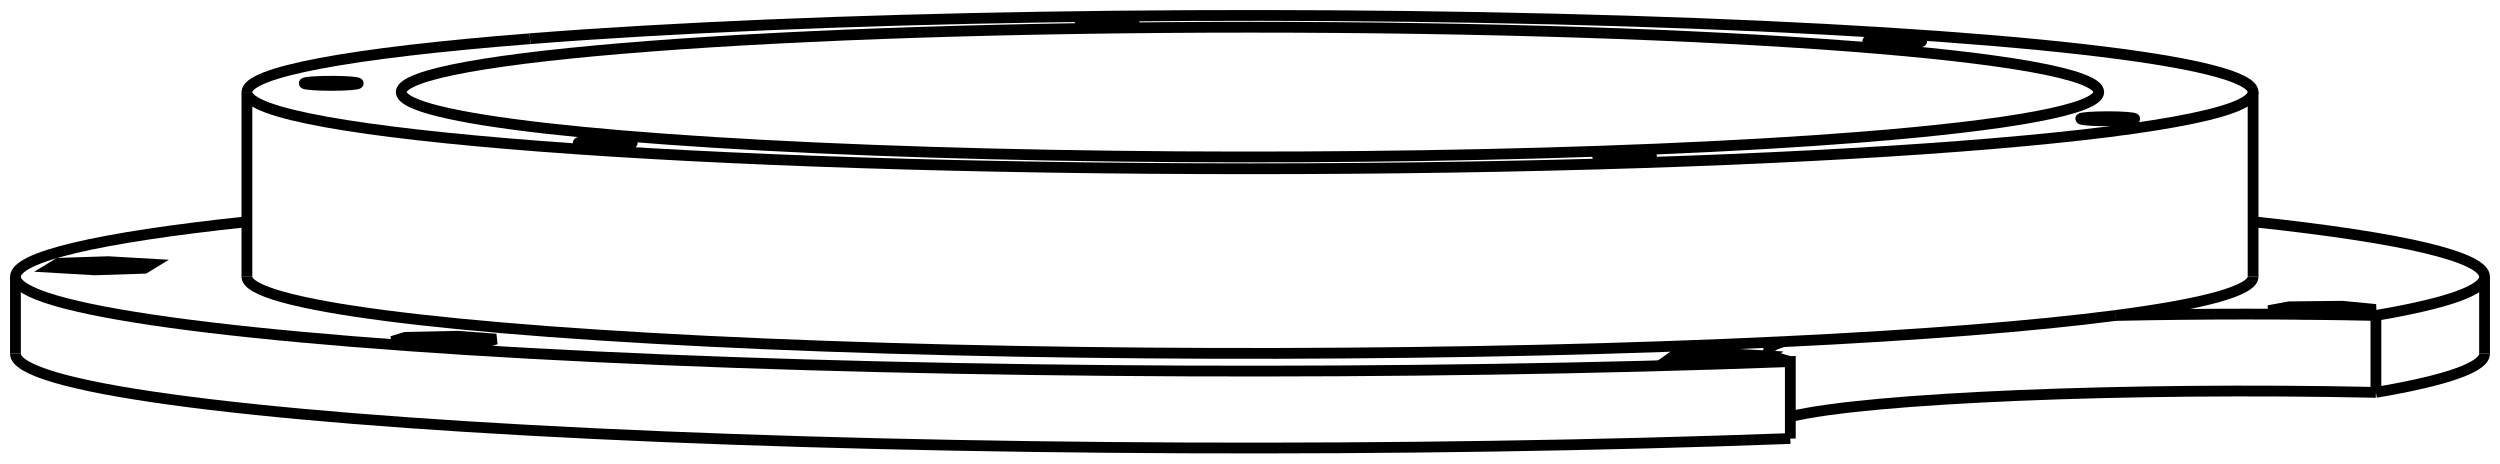
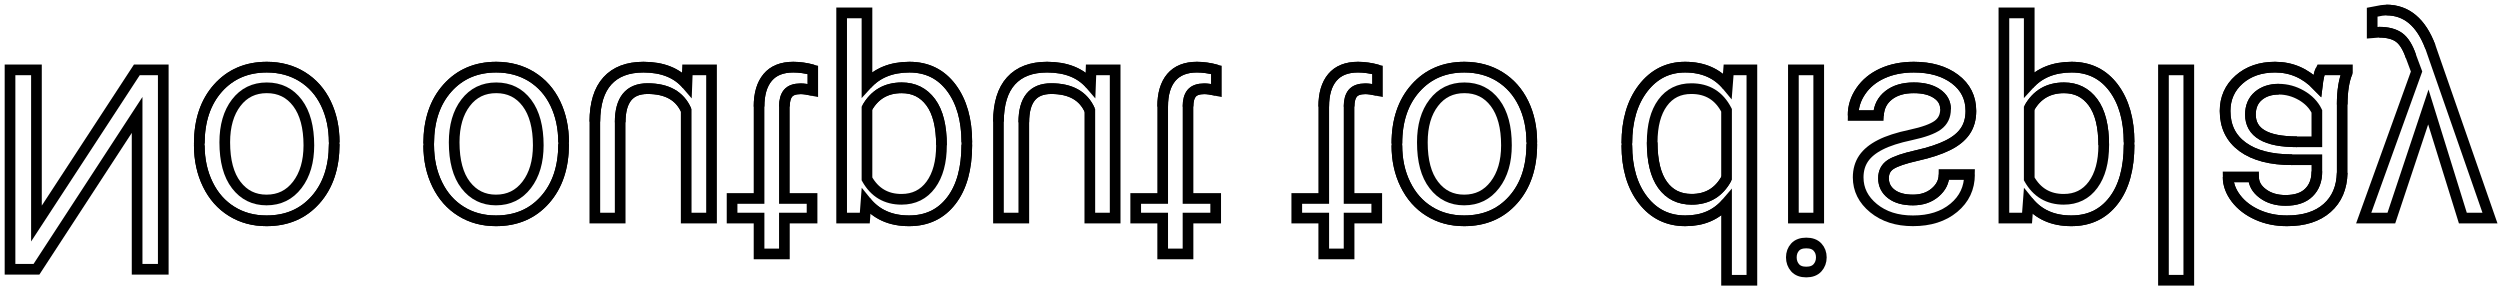
- <svg xmlns="http://www.w3.org/2000/svg" version="1.1" viewBox="-79.283 -14.316 162 30.032" fill="none" stroke="black" stroke-width="0.6%" vector-effect="non-scaling-stroke">
-   <path d="M 36.73 14.1 L 36.73 9.115 A 80 6.114 0 0 1 -78.283 3.617 A 80 6.114 0 0 1 -63.283 0.053" />
-   <path d="M 66.717 0.053 A 80 6.114 0 0 1 81.717 3.617 A 80 6.114 0 0 1 74.676 6.125 A 31 2.369 180 0 0 57.799 6.128 A 65 4.968 180 0 0 66.717 3.617" />
-   <path d="M 74.676 11.11 L 74.676 6.125" />
-   <path d="M 74.676 11.11 A 80 6.114 180 0 0 81.717 8.602" />
-   <path d="M -78.283 8.602 A 80 6.114 180 0 0 36.73 14.1" />
-   <path d="M 36.262 7.825 A 31 2.369 180 0 0 35.314 8.407 A 31 2.369 180 0 0 36.73 9.115" />
-   <path d="M 36.73 12.684 A 31 2.369 360 0 1 74.676 11.11" />
-   <path d="M -63.283 3.617 A 65 4.968 180 0 0 36.262 7.825 A 65 4.968 180 0 0 57.799 6.128" />
-   <path d="M 28.864 8.967 L 31.691 9.125 L 34.892 9.017 L 35.266 8.751 L 32.439 8.593 L 29.238 8.701 L 28.864 8.967 Z" />
-   <path d="M -53.018 7.545 L -53.873 7.804 L -51.361 7.991 L -47.994 7.917 L -47.14 7.658 L -49.652 7.472 L -53.018 7.545 Z" />
-   <path d="M -72.269 2.64 L -75.494 2.744 L -75.928 3.009 L -73.138 3.171 L -69.913 3.067 L -69.478 2.801 L -72.269 2.64 Z" />
-   <path d="M 69.872 6.024 L 73.339 5.988 L 74.658 5.74 L 72.509 5.529 L 69.042 5.565 L 67.724 5.813 L 69.872 6.024 Z" />
-   <path d="M -44.937 -11.807 A 65 4.968 360 0 1 66.717 -8.348 L 66.717 3.617" />
-   <path d="M 66.717 -8.348 A 65 4.968 360 0 1 -63.283 -8.348 L -63.283 3.617" />
-   <path d="M -63.283 -8.348 A 65 4.968 360 0 1 -44.937 -11.807" />
-   <path d="M 29.238 8.988 L 29.238 8.701" />
-   <path d="M 32.439 9.1 L 32.439 8.593" />
-   <path d="M -53.018 7.868 L -53.018 7.545" />
-   <path d="M -49.652 7.953 L -49.652 7.472" />
-   <path d="M -75.494 3.035 L -75.494 2.744" />
-   <path d="M -72.269 3.143 L -72.269 2.64" />
-   <path d="M 69.042 5.943 L 69.042 5.565" />
-   <path d="M 72.509 5.996 L 72.509 5.529" />
-   <path d="M 41.193 -5.421 A 55 4.204 360 0 1 -53.283 -8.348 A 55 4.204 360 1 1 56.717 -8.348 A 55 4.204 360 0 1 41.193 -5.421 Z" />
-   <path d="M 24.395 -4.1 A 1.75 0.134 360 0 1 24.245 -4.154 A 1.75 0.134 360 1 1 27.745 -4.154 A 1.75 0.134 360 0 1 24.395 -4.1 Z" />
-   <path d="M -41.318 -5.15 A 1.75 0.134 360 0 1 -38.312 -5.057 A 1.75 0.134 360 1 1 -41.812 -5.057 A 1.75 0.134 360 0 1 -41.318 -5.15 Z" />
-   <path d="M -57.602 -9.05 A 1.75 0.134 0 0 1 -56.069 -8.917 A 1.75 0.134 0 0 1 -59.569 -8.917 A 1.75 0.134 0 0 1 -57.602 -9.05 Z" />
-   <path d="M 56.637 -6.496 A 1.75 0.134 360 0 1 55.546 -6.62 A 1.75 0.134 360 1 1 59.046 -6.62 A 1.75 0.134 360 0 1 56.637 -6.496 Z" />
-   <path d="M 44.751 -11.546 A 1.75 0.134 360 0 1 41.745 -11.639 A 1.75 0.134 360 1 1 45.245 -11.639 A 1.75 0.134 360 0 1 44.751 -11.546 Z" />
-   <path d="M -5.805 -12.899 A 1.75 0.134 360 0 1 -5.784 -12.879 A 1.75 0.134 360 0 1 -9.284 -12.879 A 1.75 0.134 360 0 1 -5.805 -12.899 Z" />
-   <path d="M -78.283 3.617 L -78.283 8.602" />
-   <path d="M 81.717 3.617 L 81.717 8.602" />
+ <svg xmlns="http://www.w3.org/2000/svg" version="1.1" viewBox="1.311 -6.975 249.557 28.975" fill="none" stroke="black" stroke-width="0.6%" vector-effect="non-scaling-stroke">
+   <path d="M 17.609 19.906 L 17.609 0 L 14.971 0 L 4.949 15.34 L 4.949 0 L 2.311 0 L 2.311 19.906 L 4.949 19.906 L 14.998 4.498 L 14.998 19.906 L 17.609 19.906 Z" />
+   <path d="M 21.205 7.355 L 21.205 7.533 Q 21.21 9.71 22.06 11.443 Q 22.91 13.18 24.438 14.123 Q 25.96 15.07 27.918 15.066 Q 30.94 15.07 32.806 12.975 Q 34.67 10.88 34.672 7.41 L 34.672 7.232 Q 34.67 5.07 33.845 3.356 Q 33.02 1.64 31.479 0.684 Q 29.94 -0.27 27.945 -0.273 Q 24.94 -0.27 23.071 1.818 Q 21.21 3.91 21.205 7.355 Z" />
+   <path d="M 21.205 7.533 Q 21.21 9.71 22.06 11.443 Q 22.91 13.18 24.438 14.123 Q 25.96 15.07 27.918 15.066 Q 30.94 15.07 32.806 12.975 Q 34.67 10.88 34.672 7.41" />
+   <path d="M 34.672 7.232 Q 34.67 5.07 33.845 3.356 Q 33.02 1.64 31.479 0.684 Q 29.94 -0.27 27.945 -0.273 Q 24.94 -0.27 23.071 1.818 Q 21.21 3.91 21.205 7.355" />
+   <path d="M 23.748 7.232 Q 23.75 4.77 24.89 3.281 Q 26.03 1.79 27.945 1.791 Q 29.87 1.79 31.008 3.302 Q 32.14 4.81 32.143 7.533 Q 32.14 9.97 30.987 11.478 Q 29.83 12.99 27.918 12.988 Q 26.04 12.99 24.896 11.498 Q 23.75 10.01 23.748 7.232 Q 23.75 4.77 24.89 3.281 Q 26.03 1.79 27.945 1.791 Q 29.87 1.79 31.008 3.302 Q 32.14 4.81 32.143 7.533 Q 32.14 9.97 30.987 11.478 Q 29.83 12.99 27.918 12.988 Q 26.04 12.99 24.896 11.498 Q 23.75 10.01 23.748 7.232 Z" />
+   <path d="M 44.105 7.355 L 44.105 7.533 Q 44.11 9.71 44.96 11.443 Q 45.81 13.18 47.339 14.123 Q 48.86 15.07 50.818 15.066 Q 53.84 15.07 55.706 12.975 Q 57.57 10.88 57.572 7.41 L 57.572 7.232 Q 57.57 5.07 56.745 3.356 Q 55.92 1.64 54.38 0.684 Q 52.84 -0.27 50.846 -0.273 Q 47.84 -0.27 45.972 1.818 Q 44.11 3.91 44.105 7.355 Z" />
+   <path d="M 44.105 7.533 Q 44.11 9.71 44.96 11.443 Q 45.81 13.18 47.339 14.123 Q 48.86 15.07 50.818 15.066 Q 53.84 15.07 55.706 12.975 Q 57.57 10.88 57.572 7.41" />
+   <path d="M 57.572 7.232 Q 57.57 5.07 56.745 3.356 Q 55.92 1.64 54.38 0.684 Q 52.84 -0.27 50.846 -0.273 Q 47.84 -0.27 45.972 1.818 Q 44.11 3.91 44.105 7.355" />
+   <path d="M 46.648 7.232 Q 46.65 4.77 47.79 3.281 Q 48.93 1.79 50.846 1.791 Q 52.77 1.79 53.908 3.302 Q 55.04 4.81 55.043 7.533 Q 55.04 9.97 53.888 11.478 Q 52.73 12.99 50.818 12.988 Q 48.95 12.99 47.797 11.498 Q 46.65 10.01 46.648 7.232 Q 46.65 4.77 47.79 3.281 Q 48.93 1.79 50.846 1.791 Q 52.77 1.79 53.908 3.302 Q 55.04 4.81 55.043 7.533 Q 55.04 9.97 53.888 11.478 Q 52.73 12.99 50.818 12.988 Q 48.95 12.99 47.797 11.498 Q 46.65 10.01 46.648 7.232 Z" />
+   <path d="M 69.932 0 L 69.877 1.463 Q 68.4 -0.27 65.543 -0.273 Q 63.18 -0.27 61.94 1.101 Q 60.7 2.47 60.689 5.168 L 60.689 14.793 L 63.219 14.793 L 63.219 5.236 Q 63.22 1.87 65.953 1.873 Q 68.85 1.87 69.809 4.033 L 69.809 14.793 L 72.338 14.793 L 72.338 0 L 69.932 0 Z" />
+   <path d="M 69.877 1.463 Q 68.4 -0.27 65.543 -0.273 Q 63.18 -0.27 61.94 1.101 Q 60.7 2.47 60.689 5.168" />
+   <path d="M 63.219 5.236 Q 63.22 1.87 65.953 1.873 Q 68.85 1.87 69.809 4.033" />
+   <path d="M 77.082 18.375 L 79.611 18.375 L 79.611 14.793 L 82.373 14.793 L 82.373 12.838 L 79.611 12.838 L 79.611 3.664 Q 79.61 2.78 79.98 2.331 Q 80.35 1.89 81.238 1.887 Q 81.68 1.89 82.441 2.051 L 82.441 0 Q 81.44 -0.27 80.5 -0.273 Q 78.8 -0.27 77.943 0.752 Q 77.08 1.78 77.082 3.664 L 77.082 12.838 L 74.389 12.838 L 74.389 14.793 L 77.082 14.793 L 77.082 18.375 Z" />
+   <path d="M 79.611 3.664 Q 79.61 2.78 79.98 2.331 Q 80.35 1.89 81.238 1.887 Q 81.68 1.89 82.441 2.051" />
+   <path d="M 82.441 0 Q 81.44 -0.27 80.5 -0.273 Q 78.8 -0.27 77.943 0.752 Q 77.08 1.78 77.082 3.664" />
+   <path d="M 97.822 7.465 L 97.822 7.232 Q 97.82 3.86 96.277 1.791 Q 94.73 -0.27 92.094 -0.273 Q 89.4 -0.27 87.855 1.436 L 87.855 -5.688 L 85.326 -5.688 L 85.326 14.793 L 87.637 14.793 L 87.76 13.152 Q 89.3 15.07 92.053 15.066 Q 94.72 15.07 96.271 13.057 Q 97.82 11.05 97.822 7.465 Z" />
+   <path d="M 97.822 7.232 Q 97.82 3.86 96.277 1.791 Q 94.73 -0.27 92.094 -0.273 Q 89.4 -0.27 87.855 1.436" />
+   <path d="M 87.76 13.152 Q 89.3 15.07 92.053 15.066 Q 94.72 15.07 96.271 13.057 Q 97.82 11.05 97.822 7.465" />
+   <path d="M 95.293 7.52 Q 95.29 10.02 94.227 11.471 Q 93.16 12.92 91.301 12.92 Q 89 12.92 87.855 10.883 L 87.855 3.814 Q 88.99 1.79 91.328 1.791 Q 93.15 1.79 94.22 3.233 Q 95.29 4.68 95.293 7.52 Q 95.29 10.02 94.227 11.471 Q 93.16 12.92 91.301 12.92 Q 89 12.92 87.855 10.883" />
+   <path d="M 87.855 3.814 Q 88.99 1.79 91.328 1.791 Q 93.15 1.79 94.22 3.233 Q 95.29 4.68 95.293 7.52" />
+   <path d="M 110.223 0 L 110.168 1.463 Q 108.69 -0.27 105.834 -0.273 Q 103.47 -0.27 102.231 1.101 Q 100.99 2.47 100.98 5.168 L 100.98 14.793 L 103.51 14.793 L 103.51 5.236 Q 103.51 1.87 106.244 1.873 Q 109.14 1.87 110.1 4.033 L 110.1 14.793 L 112.629 14.793 L 112.629 0 L 110.223 0 Z" />
+   <path d="M 110.168 1.463 Q 108.69 -0.27 105.834 -0.273 Q 103.47 -0.27 102.231 1.101 Q 100.99 2.47 100.98 5.168" />
+   <path d="M 103.51 5.236 Q 103.51 1.87 106.244 1.873 Q 109.14 1.87 110.1 4.033" />
+   <path d="M 117.373 18.375 L 119.902 18.375 L 119.902 14.793 L 122.664 14.793 L 122.664 12.838 L 119.902 12.838 L 119.902 3.664 Q 119.9 2.78 120.271 2.331 Q 120.64 1.89 121.529 1.887 Q 121.97 1.89 122.732 2.051 L 122.732 0 Q 121.73 -0.27 120.791 -0.273 Q 119.1 -0.27 118.234 0.752 Q 117.37 1.78 117.373 3.664 L 117.373 12.838 L 114.68 12.838 L 114.68 14.793 L 117.373 14.793 L 117.373 18.375 Z" />
+   <path d="M 119.902 3.664 Q 119.9 2.78 120.271 2.331 Q 120.64 1.89 121.529 1.887 Q 121.97 1.89 122.732 2.051" />
+   <path d="M 122.732 0 Q 121.73 -0.27 120.791 -0.273 Q 119.1 -0.27 118.234 0.752 Q 117.37 1.78 117.373 3.664" />
+   <path d="M 133.451 18.375 L 135.98 18.375 L 135.98 14.793 L 138.742 14.793 L 138.742 12.838 L 135.98 12.838 L 135.98 3.664 Q 135.98 2.78 136.35 2.331 Q 136.72 1.89 137.607 1.887 Q 138.04 1.89 138.811 2.051 L 138.811 0 Q 137.81 -0.27 136.869 -0.273 Q 135.17 -0.27 134.312 0.752 Q 133.45 1.78 133.451 3.664 L 133.451 12.838 L 130.758 12.838 L 130.758 14.793 L 133.451 14.793 L 133.451 18.375 Z" />
+   <path d="M 135.98 3.664 Q 135.98 2.78 136.35 2.331 Q 136.72 1.89 137.607 1.887 Q 138.04 1.89 138.811 2.051" />
+   <path d="M 138.811 0 Q 137.81 -0.27 136.869 -0.273 Q 135.17 -0.27 134.312 0.752 Q 133.45 1.78 133.451 3.664" />
+   <path d="M 140.752 7.355 L 140.752 7.533 Q 140.75 9.71 141.606 11.443 Q 142.46 13.18 143.985 14.123 Q 145.51 15.07 147.465 15.066 Q 150.49 15.07 152.353 12.975 Q 154.22 10.88 154.219 7.41 L 154.219 7.232 Q 154.22 5.07 153.392 3.356 Q 152.56 1.64 151.026 0.684 Q 149.49 -0.27 147.492 -0.273 Q 144.48 -0.27 142.618 1.818 Q 140.75 3.91 140.752 7.355 Z" />
+   <path d="M 140.752 7.533 Q 140.75 9.71 141.606 11.443 Q 142.46 13.18 143.985 14.123 Q 145.51 15.07 147.465 15.066 Q 150.49 15.07 152.353 12.975 Q 154.22 10.88 154.219 7.41" />
+   <path d="M 154.219 7.232 Q 154.22 5.07 153.392 3.356 Q 152.56 1.64 151.026 0.684 Q 149.49 -0.27 147.492 -0.273 Q 144.48 -0.27 142.618 1.818 Q 140.75 3.91 140.752 7.355" />
+   <path d="M 143.295 7.232 Q 143.29 4.77 144.437 3.281 Q 145.58 1.79 147.492 1.791 Q 149.42 1.79 150.555 3.302 Q 151.69 4.81 151.689 7.533 Q 151.69 9.97 150.534 11.478 Q 149.38 12.99 147.465 12.988 Q 145.59 12.99 144.443 11.498 Q 143.29 10.01 143.295 7.232 Q 143.29 4.77 144.437 3.281 Q 145.58 1.79 147.492 1.791 Q 149.42 1.79 150.555 3.302 Q 151.69 4.81 151.689 7.533 Q 151.69 9.97 150.534 11.478 Q 149.38 12.99 147.465 12.988 Q 145.59 12.99 144.443 11.498 Q 143.29 10.01 143.295 7.232 Z" />
+   <path d="M 163.707 7.328 L 163.707 7.52 Q 163.71 10.92 165.32 12.995 Q 166.93 15.07 169.545 15.066 Q 172.14 15.07 173.66 13.289 L 173.66 21 L 176.189 21 L 176.189 0 L 173.865 0 L 173.742 1.586 Q 172.22 -0.27 169.518 -0.273 Q 166.95 -0.27 165.327 1.832 Q 163.71 3.94 163.707 7.328 Z" />
+   <path d="M 163.707 7.52 Q 163.71 10.92 165.32 12.995 Q 166.93 15.07 169.545 15.066 Q 172.14 15.07 173.66 13.289" />
+   <path d="M 173.742 1.586 Q 172.22 -0.27 169.518 -0.273 Q 166.95 -0.27 165.327 1.832 Q 163.71 3.94 163.707 7.328" />
+   <path d="M 166.236 7.232 Q 166.24 4.72 167.275 3.295 Q 168.31 1.87 170.146 1.873 Q 172.55 1.87 173.66 4.033 L 173.66 10.828 Q 172.53 12.92 170.174 12.92 Q 168.31 12.92 167.275 11.484 Q 166.24 10.05 166.236 7.232 Q 166.24 4.72 167.275 3.295 Q 168.31 1.87 170.146 1.873 Q 172.55 1.87 173.66 4.033" />
+   <path d="M 173.66 10.828 Q 172.53 12.92 170.174 12.92 Q 168.31 12.92 167.275 11.484 Q 166.24 10.05 166.236 7.232" />
+   <path d="M 182.861 14.793 L 182.861 0 L 180.332 0 L 180.332 14.793 L 182.861 14.793 Z" />
+   <path d="M 180.127 18.717 Q 180.13 19.33 180.503 19.756 Q 180.88 20.18 181.617 20.18 Q 182.36 20.18 182.738 19.756 Q 183.12 19.33 183.121 18.717 Q 183.12 18.1 182.738 17.691 Q 182.36 17.28 181.617 17.281 Q 180.88 17.28 180.503 17.691 Q 180.13 18.1 180.127 18.717 Q 180.13 19.33 180.503 19.756 Q 180.88 20.18 181.617 20.18 Q 182.36 20.18 182.738 19.756 Q 183.12 19.33 183.121 18.717 Q 183.12 18.1 182.738 17.691 Q 182.36 17.28 181.617 17.281 Q 180.88 17.28 180.503 17.691 Q 180.13 18.1 180.127 18.717 Z" />
+   <path d="M 195.521 3.924 Q 195.52 4.95 194.749 5.517 Q 193.98 6.08 192.056 6.494 Q 190.13 6.9 189.007 7.479 Q 187.88 8.05 187.339 8.846 Q 186.8 9.64 186.799 10.732 Q 186.8 12.55 188.337 13.809 Q 189.88 15.07 192.268 15.066 Q 194.78 15.07 196.349 13.768 Q 197.91 12.47 197.914 10.445 L 195.371 10.445 Q 195.37 11.48 194.489 12.236 Q 193.61 12.99 192.268 12.988 Q 190.89 12.99 190.107 12.387 Q 189.33 11.79 189.328 10.814 Q 189.33 9.9 190.053 9.434 Q 190.78 8.97 192.671 8.545 Q 194.56 8.12 195.74 7.533 Q 196.92 6.95 197.483 6.118 Q 198.05 5.29 198.051 4.102 Q 198.05 2.12 196.465 0.923 Q 194.88 -0.27 192.35 -0.273 Q 190.57 -0.27 189.205 0.355 Q 187.84 0.98 187.065 2.112 Q 186.29 3.24 186.293 4.553 L 188.822 4.553 Q 188.89 3.28 189.841 2.536 Q 190.79 1.79 192.35 1.791 Q 193.79 1.79 194.653 2.372 Q 195.52 2.95 195.521 3.924 Q 195.52 4.95 194.749 5.517 Q 193.98 6.08 192.056 6.494 Q 190.13 6.9 189.007 7.479 Q 187.88 8.05 187.339 8.846 Q 186.8 9.64 186.799 10.732 Q 186.8 12.55 188.337 13.809 Q 189.88 15.07 192.268 15.066 Q 194.78 15.07 196.349 13.768 Q 197.91 12.47 197.914 10.445" />
+   <path d="M 195.371 10.445 Q 195.37 11.48 194.489 12.236 Q 193.61 12.99 192.268 12.988 Q 190.89 12.99 190.107 12.387 Q 189.33 11.79 189.328 10.814 Q 189.33 9.9 190.053 9.434 Q 190.78 8.97 192.671 8.545 Q 194.56 8.12 195.74 7.533 Q 196.92 6.95 197.483 6.118 Q 198.05 5.29 198.051 4.102 Q 198.05 2.12 196.465 0.923 Q 194.88 -0.27 192.35 -0.273 Q 190.57 -0.27 189.205 0.355 Q 187.84 0.98 187.065 2.112 Q 186.29 3.24 186.293 4.553" />
+   <path d="M 188.822 4.553 Q 188.89 3.28 189.841 2.536 Q 190.79 1.79 192.35 1.791 Q 193.79 1.79 194.653 2.372 Q 195.52 2.95 195.521 3.924" />
+   <path d="M 213.842 7.465 L 213.842 7.232 Q 213.84 3.86 212.297 1.791 Q 210.75 -0.27 208.113 -0.273 Q 205.42 -0.27 203.875 1.436 L 203.875 -5.688 L 201.346 -5.688 L 201.346 14.793 L 203.656 14.793 L 203.779 13.152 Q 205.32 15.07 208.072 15.066 Q 210.74 15.07 212.29 13.057 Q 213.84 11.05 213.842 7.465 Z" />
+   <path d="M 213.842 7.232 Q 213.84 3.86 212.297 1.791 Q 210.75 -0.27 208.113 -0.273 Q 205.42 -0.27 203.875 1.436" />
+   <path d="M 203.779 13.152 Q 205.32 15.07 208.072 15.066 Q 210.74 15.07 212.29 13.057 Q 213.84 11.05 213.842 7.465" />
+   <path d="M 211.312 7.52 Q 211.31 10.02 210.246 11.471 Q 209.18 12.92 207.32 12.92 Q 205.02 12.92 203.875 10.883 L 203.875 3.814 Q 205.01 1.79 207.348 1.791 Q 209.17 1.79 210.239 3.233 Q 211.31 4.68 211.312 7.52 Q 211.31 10.02 210.246 11.471 Q 209.18 12.92 207.32 12.92 Q 205.02 12.92 203.875 10.883" />
+   <path d="M 203.875 3.814 Q 205.01 1.79 207.348 1.791 Q 209.17 1.79 210.239 3.233 Q 211.31 4.68 211.312 7.52" />
+   <path d="M 219.803 21 L 219.803 0 L 217.273 0 L 217.273 21 L 219.803 21 Z" />
+   <path d="M 235.635 0 L 232.982 0 Q 232.76 0.44 232.627 1.559 Q 230.86 -0.27 228.416 -0.273 Q 226.23 -0.27 224.827 0.964 Q 223.43 2.2 223.426 4.102 Q 223.43 6.41 225.183 7.69 Q 226.94 8.97 230.125 8.969 L 232.586 8.969 L 232.586 10.131 Q 232.59 11.46 231.793 12.243 Q 231 13.03 229.455 13.029 Q 228.1 13.03 227.186 12.346 Q 226.27 11.66 226.27 10.691 L 223.727 10.691 Q 223.73 11.8 224.513 12.831 Q 225.3 13.86 226.646 14.465 Q 227.99 15.07 229.605 15.066 Q 232.16 15.07 233.611 13.788 Q 235.06 12.51 235.115 10.268 L 235.115 3.459 Q 235.12 1.42 235.635 0.219 L 235.635 0 Z" />
+   <path d="M 232.982 0 Q 232.76 0.44 232.627 1.559 Q 230.86 -0.27 228.416 -0.273 Q 226.23 -0.27 224.827 0.964 Q 223.43 2.2 223.426 4.102 Q 223.43 6.41 225.183 7.69 Q 226.94 8.97 230.125 8.969" />
+   <path d="M 232.586 10.131 Q 232.59 11.46 231.793 12.243 Q 231 13.03 229.455 13.029 Q 228.1 13.03 227.186 12.346 Q 226.27 11.66 226.27 10.691" />
+   <path d="M 223.727 10.691 Q 223.73 11.8 224.513 12.831 Q 225.3 13.86 226.646 14.465 Q 227.99 15.07 229.605 15.066 Q 232.16 15.07 233.611 13.788 Q 235.06 12.51 235.115 10.268" />
+   <path d="M 235.115 3.459 Q 235.12 1.42 235.635 0.219" />
+   <path d="M 228.785 1.928 Q 229.97 1.93 231.041 2.543 Q 232.11 3.16 232.586 4.143 L 232.586 7.178 L 230.604 7.178 Q 225.96 7.18 225.955 4.457 Q 225.96 3.27 226.748 2.598 Q 227.54 1.93 228.785 1.928 Q 229.97 1.93 231.041 2.543 Q 232.11 3.16 232.586 4.143" />
+   <path d="M 230.604 7.178 Q 225.96 7.18 225.955 4.457 Q 225.96 3.27 226.748 2.598 Q 227.54 1.93 228.785 1.928" />
+   <path d="M 240.023 14.793 L 243.715 3.705 L 247.16 14.793 L 249.867 14.793 L 243.92 -2.283 Q 242.54 -5.97 239.531 -5.975 L 239.053 -5.934 L 238.109 -5.756 L 238.109 -3.705 L 238.793 -3.76 Q 240.08 -3.76 240.796 -3.24 Q 241.51 -2.72 241.979 -1.34 L 242.539 0.164 L 237.262 14.793 L 240.023 14.793 Z" />
+   <path d="M 243.92 -2.283 Q 242.54 -5.97 239.531 -5.975" />
+   <path d="M 238.793 -3.76 Q 240.08 -3.76 240.796 -3.24 Q 241.51 -2.72 241.979 -1.34" />
</svg>
